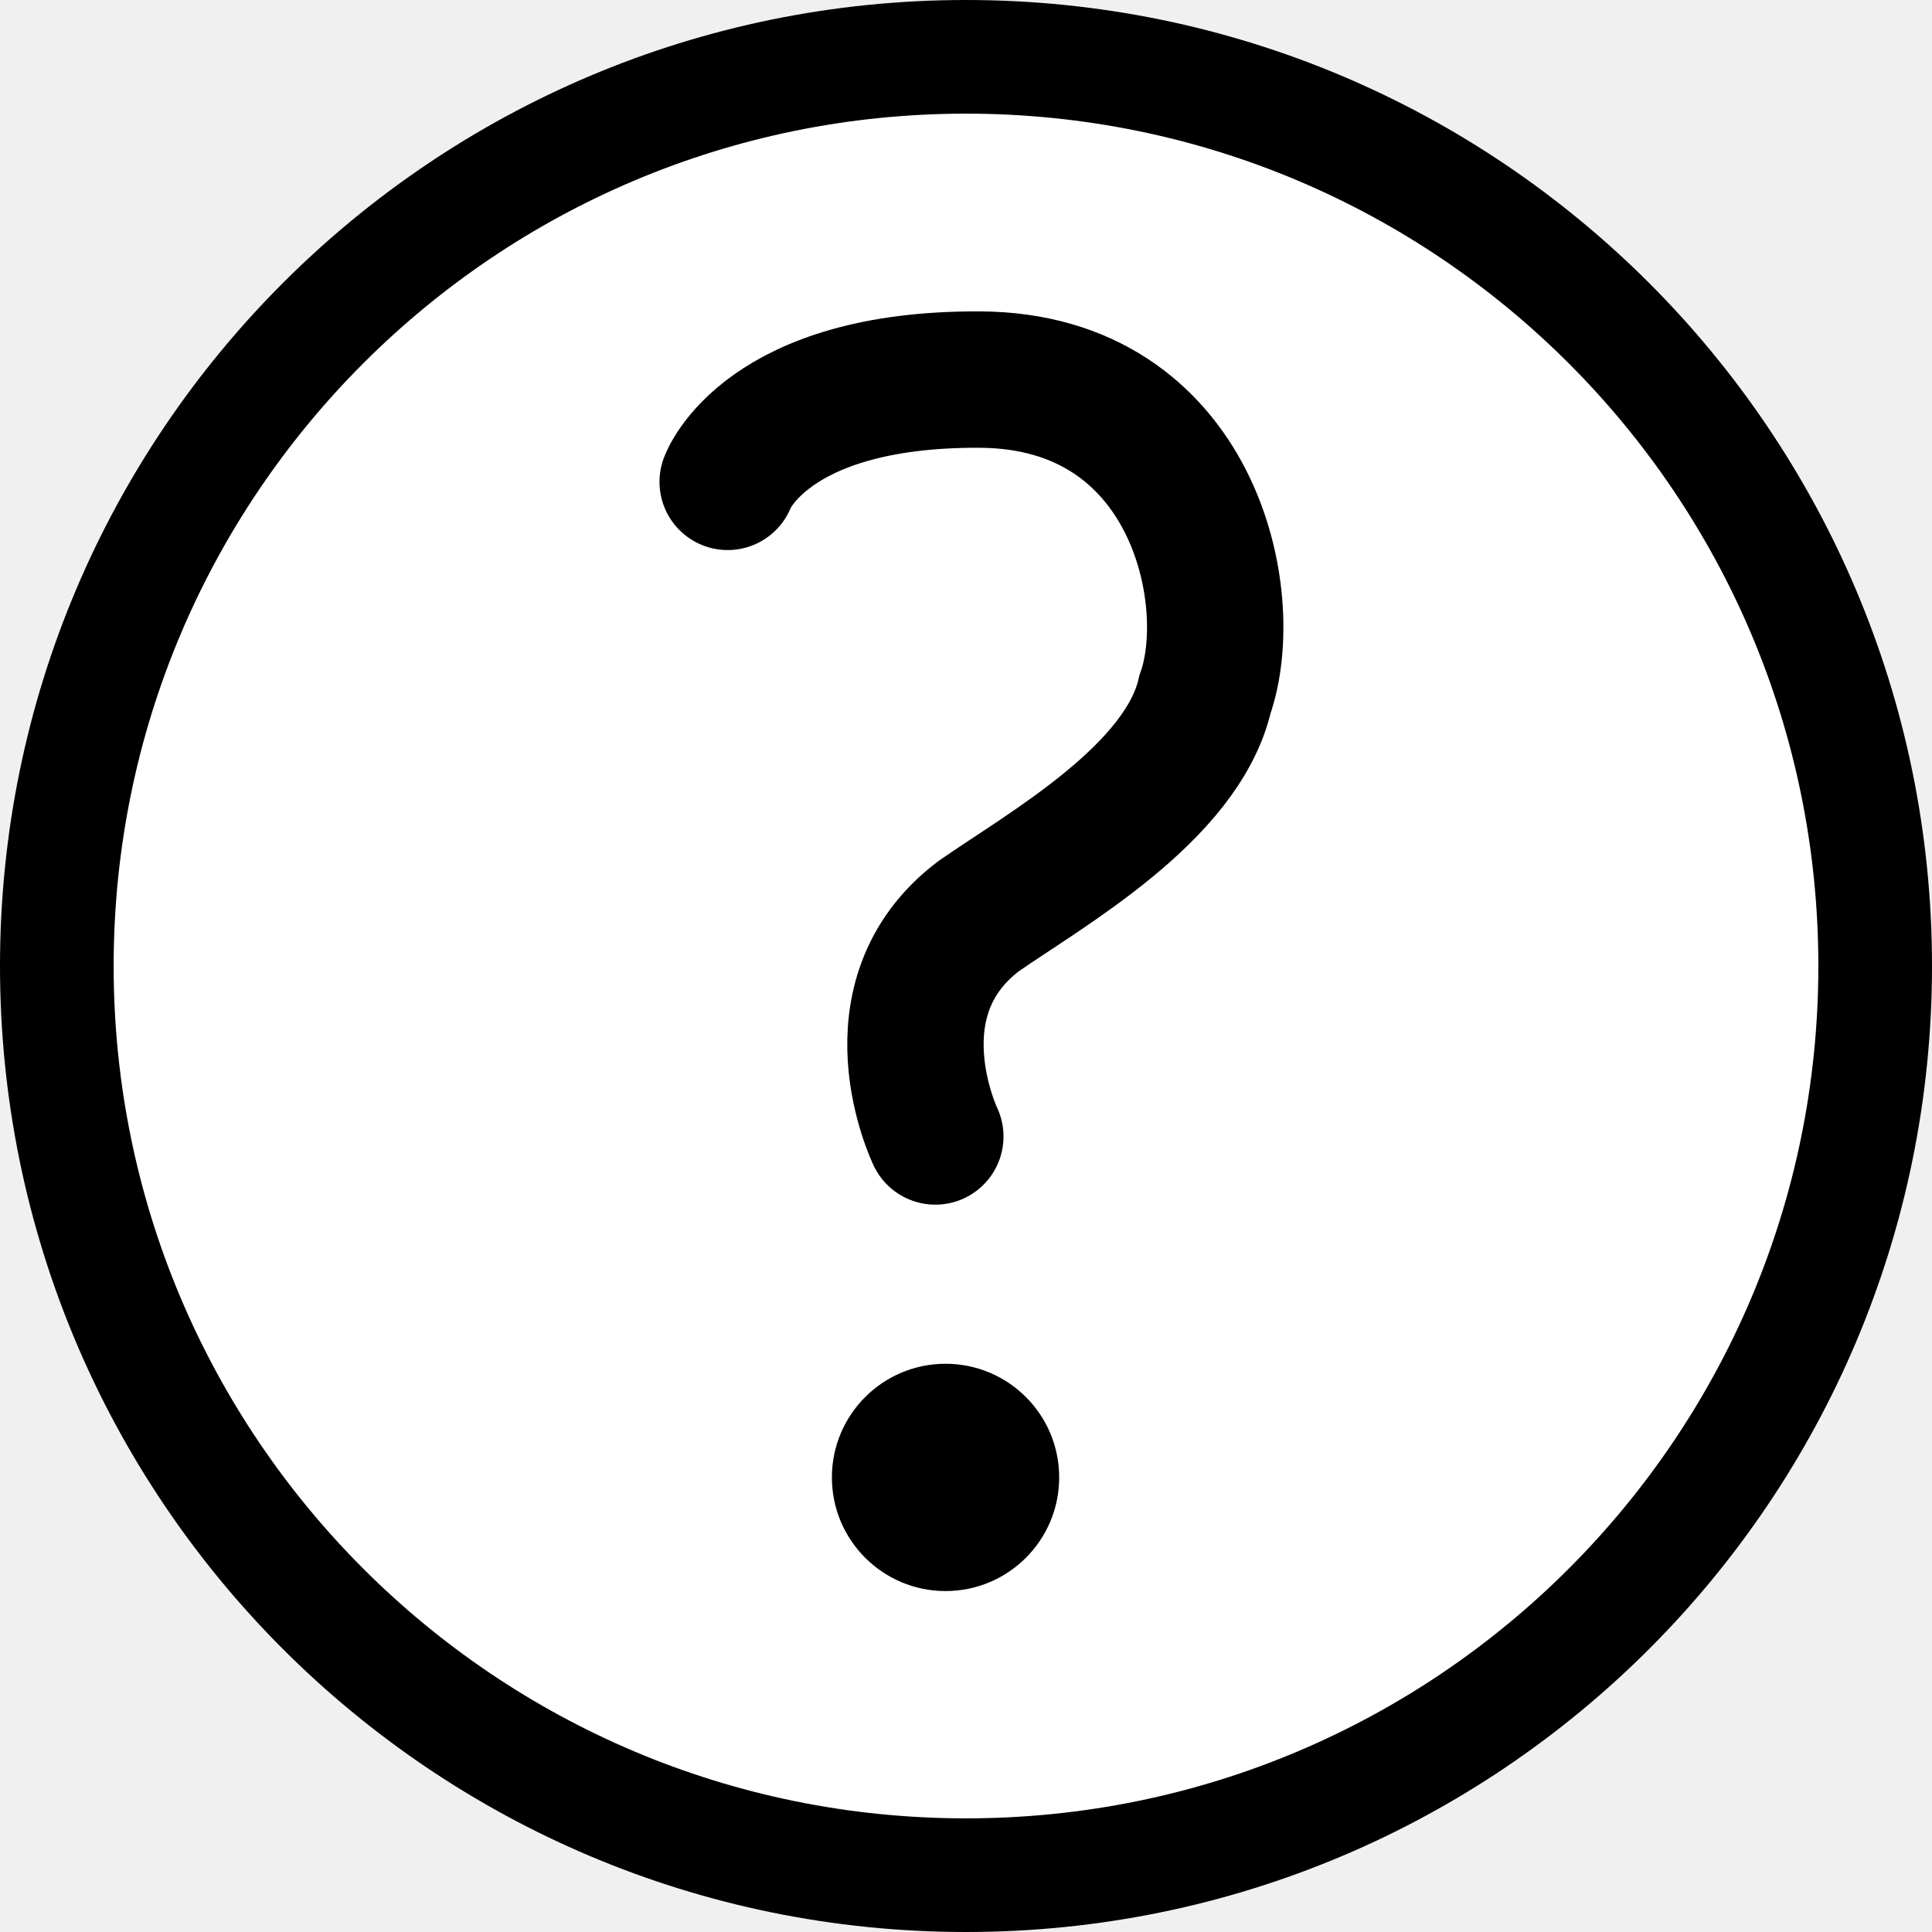
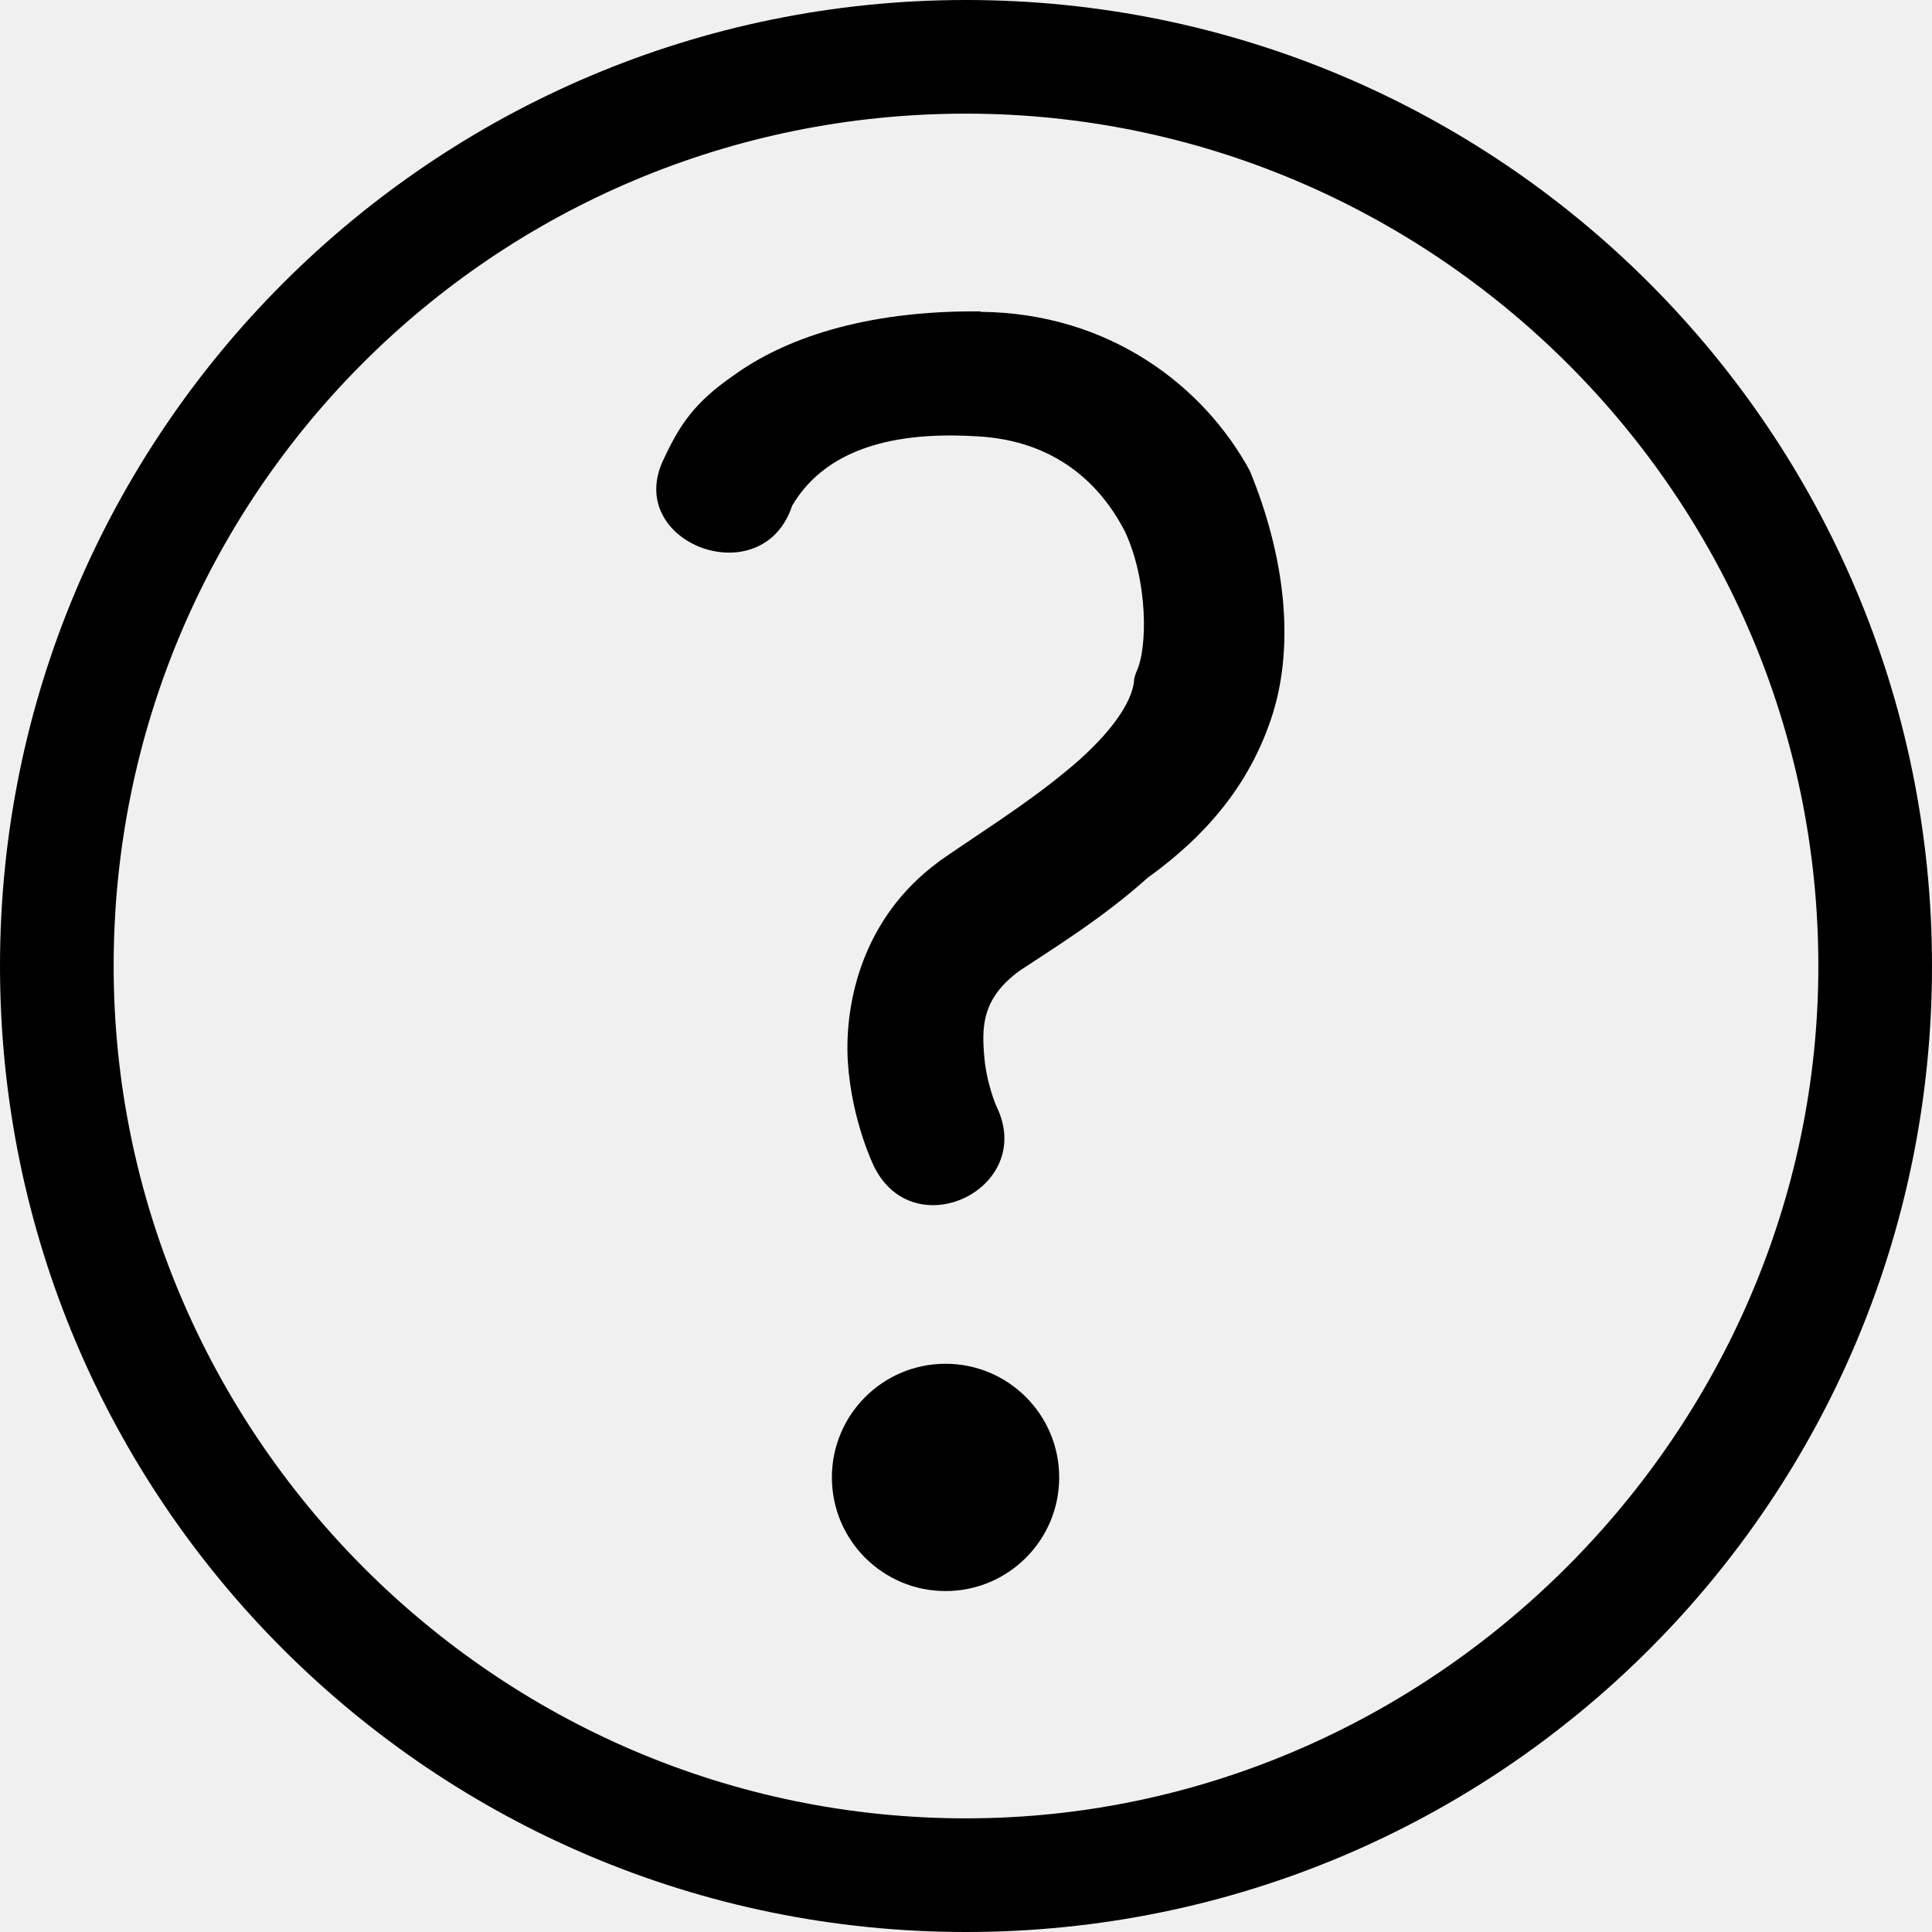
<svg xmlns="http://www.w3.org/2000/svg" version="1.1" width="17" height="17" viewBox="0 0 17 17">
-   <circle stroke-linejoin="round" cx="8.5" stroke-linecap="round" stroke="#000" cy="8.5" r="8" fill="#fff" />
-   <circle cx="8.32" cy="13" r="1" />
-   <path d="m8.23 10s-0.584-1.21 0.383-1.94c0.59-0.41 1.79-1.08 1.99-1.95 0.3-0.85-0.1-2.76-1.98-2.77-1.89-0.01-2.22 0.9-2.22 0.9" stroke="#000" stroke-linecap="round" stroke-width="1.2" fill="none" />
+   <path d="m8.5 0c-4.69 0-8.5 3.81-8.5 8.5 0 4.7 3.81 8.5 8.5 8.5 4.7 0 8.5-3.8 8.5-8.5 0-4.69-3.8-8.5-8.5-8.5zm0 1c4.1 0 7.5 3.35 7.5 7.5 0 4.1-3.4 7.5-7.5 7.5-4.15 0-7.5-3.4-7.5-7.5 0-4.15 3.35-7.5 7.5-7.5z" />
+   <path d="m9.32 13a1 1 0 0 1 -1 1 1 1 0 0 1 -1 -1 1 1 0 0 1 1 -1 1 1 0 0 1 1 1z" />
+   <path d="m8.63 2.74c-1.04-0.01-1.74 0.25-2.17 0.56-0.35 0.24-0.48 0.44-0.62 0.74-0.36 0.74 0.87 1.2 1.13 0.41 0.33-0.56 1.02-0.65 1.64-0.61 0.67 0.04 1.07 0.41 1.29 0.84 0.2 0.43 0.2 1.02 0.1 1.23l-0.012 0.033-0.008 0.031c-0.01 0.22-0.25 0.53-0.61 0.82-0.35 0.29-0.77 0.55-1.1 0.78l-0.01 0.008-0.01 0.008c-0.66 0.49-0.82 1.23-0.79 1.75 0.033 0.522 0.229 0.92 0.229 0.92 0.349 0.72 1.43 0.197 1.08-0.523 0 0-0.094-0.207-0.111-0.473-0.02-0.26 0-0.49 0.31-0.72 0.27-0.18 0.73-0.46 1.13-0.82 0.5-0.36 0.9-0.81 1.1-1.44 0.2-0.64 0.1-1.41-0.2-2.14-0.4-0.74-1.23-1.39-2.37-1.4z" />
</svg>
